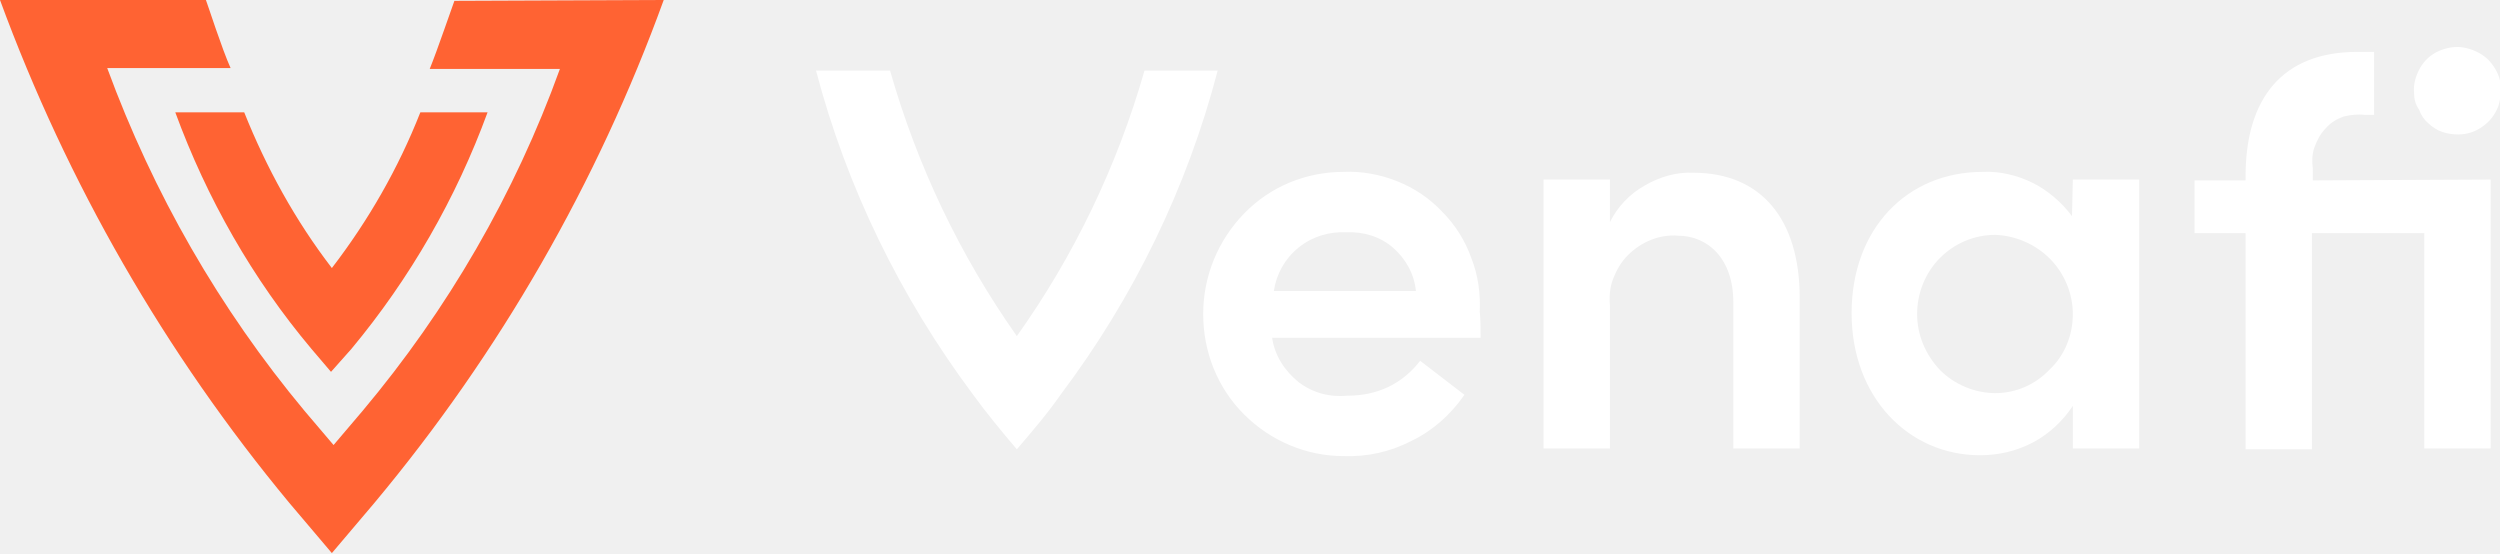
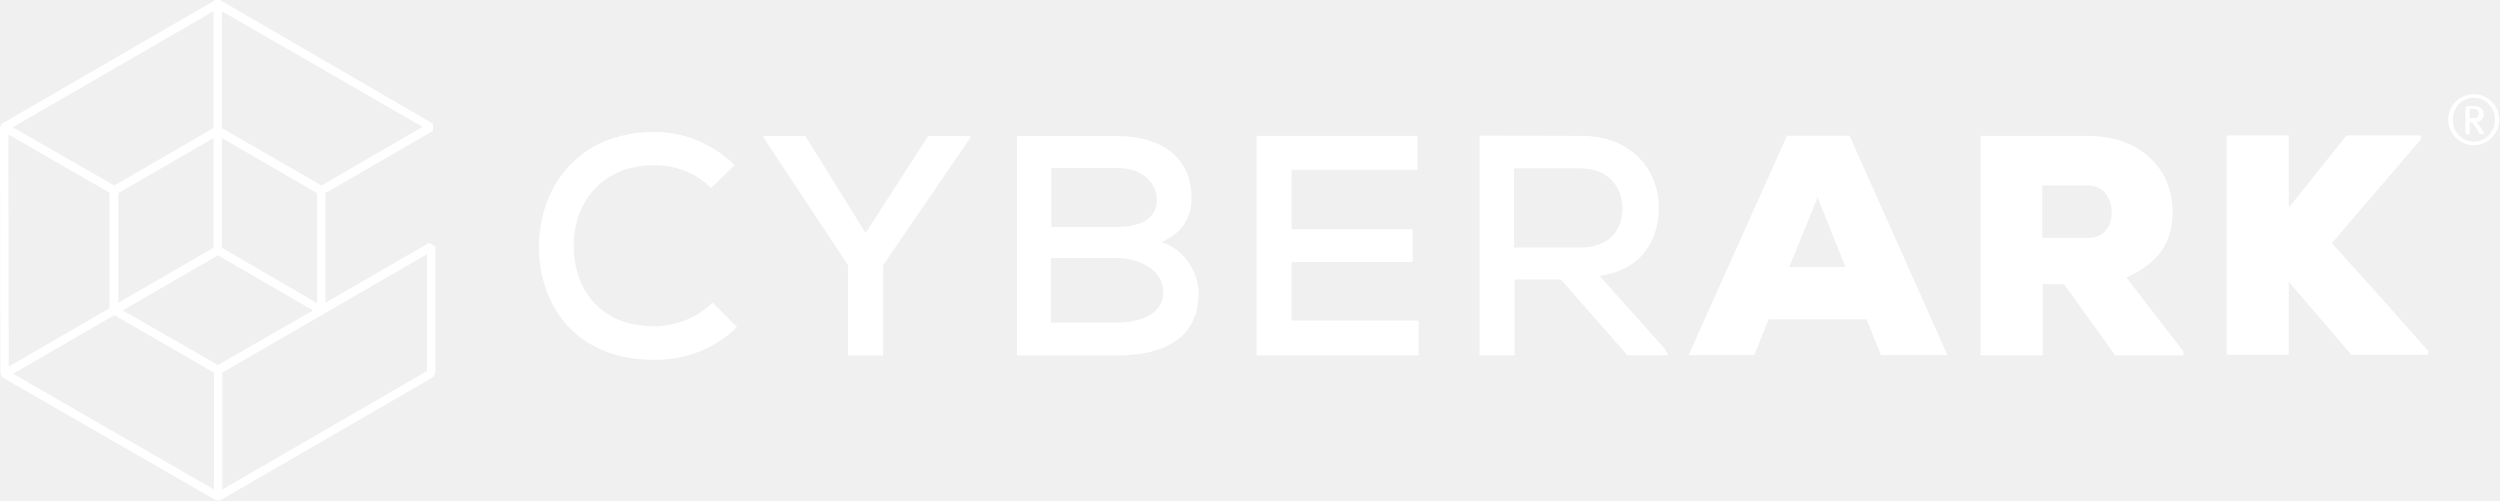
- <svg xmlns="http://www.w3.org/2000/svg" version="1.1" id="Layer_1" x="0px" y="0px" viewBox="0 0 293.8 65" style="enable-background:new 0 0 293.8 65;" xml:space="preserve">
-   <style type="text/css">
-   .st0{fill:#FFFFFF;}
- 	.st1{fill:#FF6333;}
-  </style>
-   <g>
-     <path class="st0" d="M166.4,34.2c-0.2-2-1.2-3.8-2.7-5.1c-1.5-1.3-3.5-1.9-5.5-1.8c-2-0.1-4,0.5-5.6,1.8c-1.6,1.3-2.6,3.1-2.9,5.1   H166.4z M174,39.7h-24.5c0.3,2.1,1.5,3.9,3.1,5.2c1.7,1.3,3.7,1.8,5.8,1.6c1.6,0,3.2-0.3,4.7-1c1.5-0.7,2.8-1.8,3.8-3.1l5.2,4   c-1.6,2.3-3.7,4.2-6.2,5.4c-2.5,1.3-5.2,1.9-8,1.8c-4.4,0-8.6-1.8-11.7-4.9s-4.8-7.3-4.8-11.8c0-4.4,1.7-8.6,4.8-11.8   s7.3-4.9,11.7-4.9c2.1-0.1,4.3,0.3,6.3,1.1c2,0.8,3.8,2,5.3,3.6c1.5,1.5,2.7,3.4,3.4,5.4c0.8,2,1.1,4.2,1,6.3   C174,37.6,174,38.6,174,39.7">
-   </path>
-     <path class="st0" d="M211.5,35v17.7h-7.8V35.5c0-5.1-3-7.8-6.5-7.8c-1.1-0.1-2.2,0.1-3.2,0.5c-1,0.4-1.9,1-2.7,1.8   c-0.8,0.8-1.3,1.7-1.7,2.7c-0.4,1-0.5,2.1-0.4,3.2v16.8h-7.8V21.1h7.8v5c0.9-1.8,2.3-3.3,4.1-4.3c1.7-1,3.7-1.6,5.7-1.5   C207,20.3,211.5,25.8,211.5,35z">
-   </path>
-     <path class="st0" d="M243.6,36.9c0-2.4-1-4.8-2.7-6.5c-1.7-1.7-4-2.7-6.4-2.8c-2.5,0-4.8,1-6.5,2.7c-1.7,1.7-2.7,4.1-2.7,6.6   c0,2.5,1,4.8,2.7,6.6c1.7,1.7,4.1,2.7,6.5,2.7c2.4,0,4.7-1,6.4-2.8C242.7,41.7,243.6,39.3,243.6,36.9L243.6,36.9z M243.6,21.1h7.8   v31.6h-7.8v-5c-1.2,1.8-2.8,3.3-4.7,4.3s-4,1.5-6.2,1.5c-8.4,0-15.1-6.8-15.1-16.7s6.5-16.6,15.4-16.6c2-0.1,4.1,0.4,5.9,1.3   c1.8,0.9,3.4,2.3,4.6,3.9L243.6,21.1z">
-   </path>
-     <path class="st0" d="M283.7,10.9c-0.1-1,0.2-2,0.7-2.9c0.5-0.9,1.3-1.6,2.2-2c0.9-0.4,2-0.6,3-0.4c1,0.2,1.9,0.6,2.7,1.3   c0.7,0.7,1.3,1.6,1.5,2.6c0.2,1,0.1,2-0.2,3c-0.4,1-1,1.8-1.9,2.4c-0.8,0.6-1.8,0.9-2.8,0.9c-0.7,0-1.3-0.1-1.9-0.3   c-0.6-0.2-1.2-0.6-1.6-1c-0.5-0.4-0.9-1-1.1-1.6C283.8,12.2,283.7,11.5,283.7,10.9z M292.7,21.1v31.6h-7.8V27.4h-13.2v25.4h-7.8   V27.4h-6v-6.2h6v-0.5c0-9.1,4.3-14.6,13.1-14.6h2v7.4h-1.1c-0.8-0.1-1.7,0-2.5,0.2c-0.8,0.3-1.5,0.7-2.1,1.4   c-0.6,0.6-1,1.4-1.3,2.2c-0.3,0.8-0.3,1.7-0.2,2.5v1.4L292.7,21.1z">
-   </path>
-     <path class="st0" d="M134.5,8.3c-3.2,11.2-8.3,21.8-15,31.2c-6.7-9.5-11.7-20-14.9-31.2h-8.7c3.6,13.7,9.9,26.6,18.4,38   c1.6,2.2,3.4,4.4,5.2,6.5c1.8-2.1,3.6-4.2,5.2-6.5c8.5-11.3,14.8-24.2,18.4-38H134.5z">
-   </path>
-     <path class="st1" d="M20.6,13.2c3.7,10.1,9.1,19.6,16,27.8l2.3,2.7l2.4-2.7c6.9-8.3,12.3-17.7,16-27.8h-7.9   c-2.6,6.6-6.1,12.7-10.4,18.3c-4.3-5.6-7.7-11.8-10.3-18.3H20.6z">
-   </path>
-     <path class="st1" d="M53.4,0.1c-0.2,0.5-2,5.8-2.9,8h15.3c-5.3,14.7-13.2,28.3-23.2,40.2l-3.4,4l-3.4-4c-10-12-17.8-25.6-23.2-40.3   h14.5c-1-2.2-2.7-7.5-2.9-8H0c7.9,21.5,19.4,41.5,34,59.1l5,5.9l5-5.9C58.7,41.5,70.2,21.5,78,0L53.4,0.1z">
-   </path>
+ <svg xmlns="http://www.w3.org/2000/svg" version="1.2" viewBox="0 0 1527 306" width="1527" height="306">
+   <defs>
+     <clipPath clipPathUnits="userSpaceOnUse" id="cp1">
+       <path d="m265.94 150.58v77.48l-1.22 2.19-130.17 75.29h-2.67l-130.42-75.05-1.22-2.19-0.24-150.58 1.22-2.19 130.41-75.53h2.68l130.17 75.53v4.39l-65.69 38.01v67l63.26-36.55zm-257.91 77.73l122.63 70.66v-71.39l-60.83-35.09zm-0.25-150.57l62.05 35.57 60.58-35.09v-71.39zm127.74-70.9v71.39l60.83 35.09 61.8-35.82zm-68.61 181.28v-70.42l-61.8-35.57 0.24 141.8 61.8-35.81zm63.51-103.8l-58.16 33.62v67.01l58.16-33.63zm5.11 67.01l58.15 33.87v-67.25l-58.15-33.63zm55.71 38.26l-58.15-33.63-58.15 33.63 58.15 33.38zm69.59-34.36l-125.06 72.37v71.39l125.06-72.37z" />
+     </clipPath>
+     <linearGradient id="g1" x1="133.1" y1="-17.7" x2="133.1" y2="331.7" gradientUnits="userSpaceOnUse">
+       <stop offset="0" stop-color="#ffffff" />
+       <stop offset="1" stop-color="#ffffff" />
+     </linearGradient>
+   </defs>
+   <style>
+ 		.s0 { fill: #ffffff } 
+ 		.s1 { fill: url(#g1) } 
+ 	</style>
+   <g id="Layer">
+     <path id="Layer" fill-rule="evenodd" class="s0" d="m450.1 199.8c-13.8 13.6-31.6 20-50.3 20-48.7 0-70.4-33.7-70.6-68.7-0.2-35.4 22.9-70.5 70.6-70.5 18 0 35.2 6.9 48.9 20.3l-14.4 13.9c-9.5-9.5-22.1-13.9-34.5-13.9-34.1 0-49.7 25.1-49.4 49.7 0.2 24.6 14.8 48.7 49.4 48.7 12.4 0 26.2-5.1 35.5-14.6zm78.6-57.5l38.2-59.2h25.8v1l-53.3 77.9v55.1h-21.4v-55.1l-51.6-77.9v-1h25.5zm153.6-59.2c25.5 0 45.5 11.7 45.5 38.2 0 11.2-5.9 21.5-18.5 26.6 16 4.9 22.8 20.7 22.8 30.9 0 29.3-23.3 38.3-49.6 38.3h-61.3v-134zm-40.2 55.5h40.4c16.1 0 24.1-6.3 24.1-16.8 0-9.5-8.2-19.2-24.3-19.2h-40.2zm40.2 58.4c11.9 0 28.2-3.9 28.2-18.5 0-14.4-15.8-20.9-28.2-20.9h-40.4v39.4zm184.2 20h-99v-134h98.3v20.7h-76.9v36.3h73.9v20h-73.9v35.8h77.6zm152.5 0h-25l-40.6-46.3h-28.3v46.3h-21.4v-134.2c20.9 0 41.6 0.2 62.3 0.2 30.9 0 47.2 21.2 47.2 43.9 0 19.2-10 38-36.2 41.6l39.9 44.6zm-94.2-65.8h40.6c17.8 0 25.6-11.2 25.6-23.8 0-12.2-7.8-24.6-25.6-24.6h-40.6zm215.3 43.8h-59.8l-8.8 21.9h-40.1l60.1-134h38.2l59.8 134h-40.6zm-29.9-74.5l-17.3 42.6h34.3zm223.4 96.5h-41.7l-31.1-43.4h-13.1v43.4h-38v-134h65.2c34.3 0 52.1 21.9 52.1 46 0 16.6-5.9 30.5-28.2 40.5l34.8 45.1zm-86.2-103.8v32.1h28c10 0 14.4-7.5 14.4-15.6 0-8.5-4.9-16.5-14.9-16.5zm231.2-28l-54.3 63.3c18.7 20.7 40.4 44.8 58.9 66v2.2h-47l-38.2-44.6v44.6h-37.9v-134h37.9v44.1c11.5-14.1 23.9-30 35.3-44.1h45.3z" />
+     <path id="Layer" fill-rule="evenodd" class="s0" d="m1511 88.7c-8.6 0-15.6-7-15.6-15.6 0-8.6 7-15.6 15.6-15.6 8.6 0 15.5 7 15.5 15.6 0 8.6-6.9 15.6-15.5 15.6zm12.9-15.6c0-7.4-5.8-13.4-12.9-13.4-7.2 0-12.9 6-12.9 13.4 0 7.4 5.7 13.4 12.9 13.4 7.1 0 12.9-6 12.9-13.4zm-7.3 8.8h-1.5c-0.2 0-0.5 0-0.7-0.3-0.5-0.7-0.8-1.2-1.2-2.2-1.3-1.9-2-3.1-3-4.4-0.2-0.2-0.4-0.4-0.9-0.4h-0.8v6.5c0 0.5-0.5 1-0.7 1h-1c-0.5 0-0.9-0.5-0.9-1v-15.6c0-0.4 0.4-0.7 0.9-0.7h4.4c3.9 0 5.9 2.2 5.9 4.9 0 2.4-1.5 4.6-4.7 4.9 1 0.4 2.9 3.1 4.9 6.8-0.1 0.1-0.2 0.5-0.7 0.5zm0.7-0.5q0-0.1 0 0 0 0 0 0zm-7.1-14.9h-1.7v5.6h1.7c3 0 3.9-1 3.9-2.9-0.2-2-1.4-2.7-3.9-2.7z" />
+     <g id="Layer">
+       <g id="Clip-Path" clip-path="url(#cp1)">
+         <path id="Layer" class="s1" d="m0 0h265.9v305.8h-265.9z" />
+       </g>
+     </g>
  </g>
</svg>
